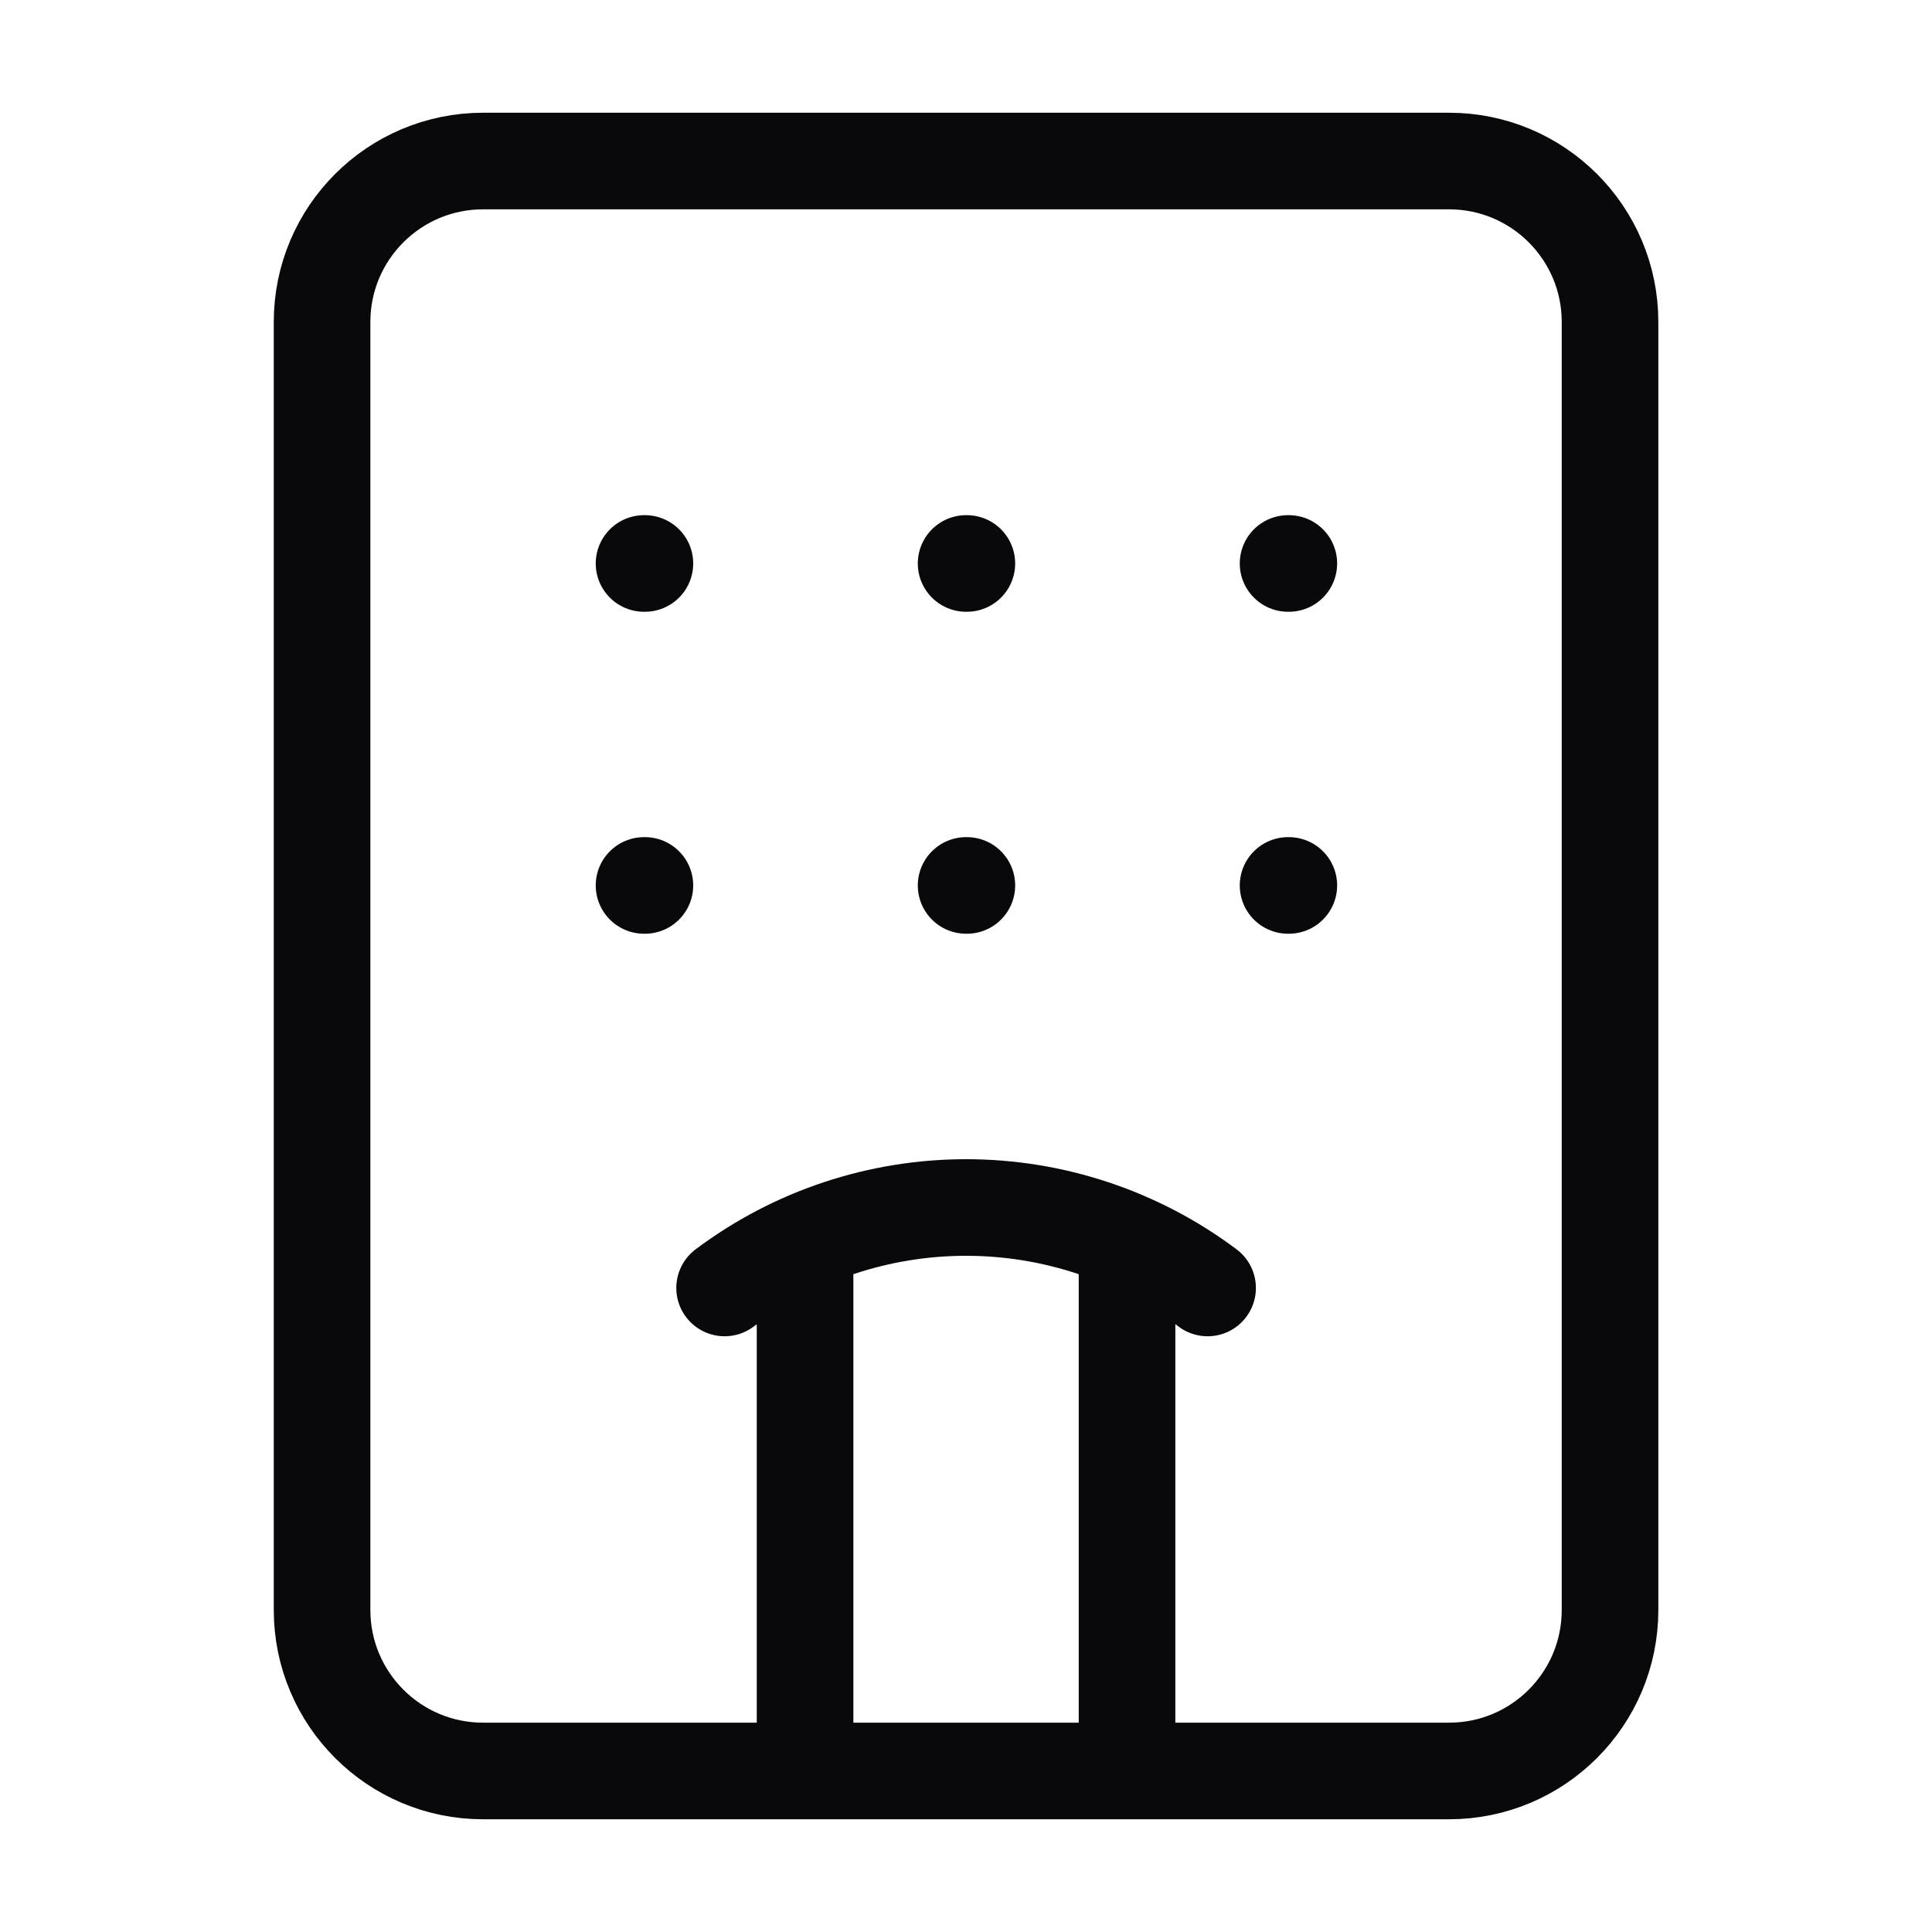
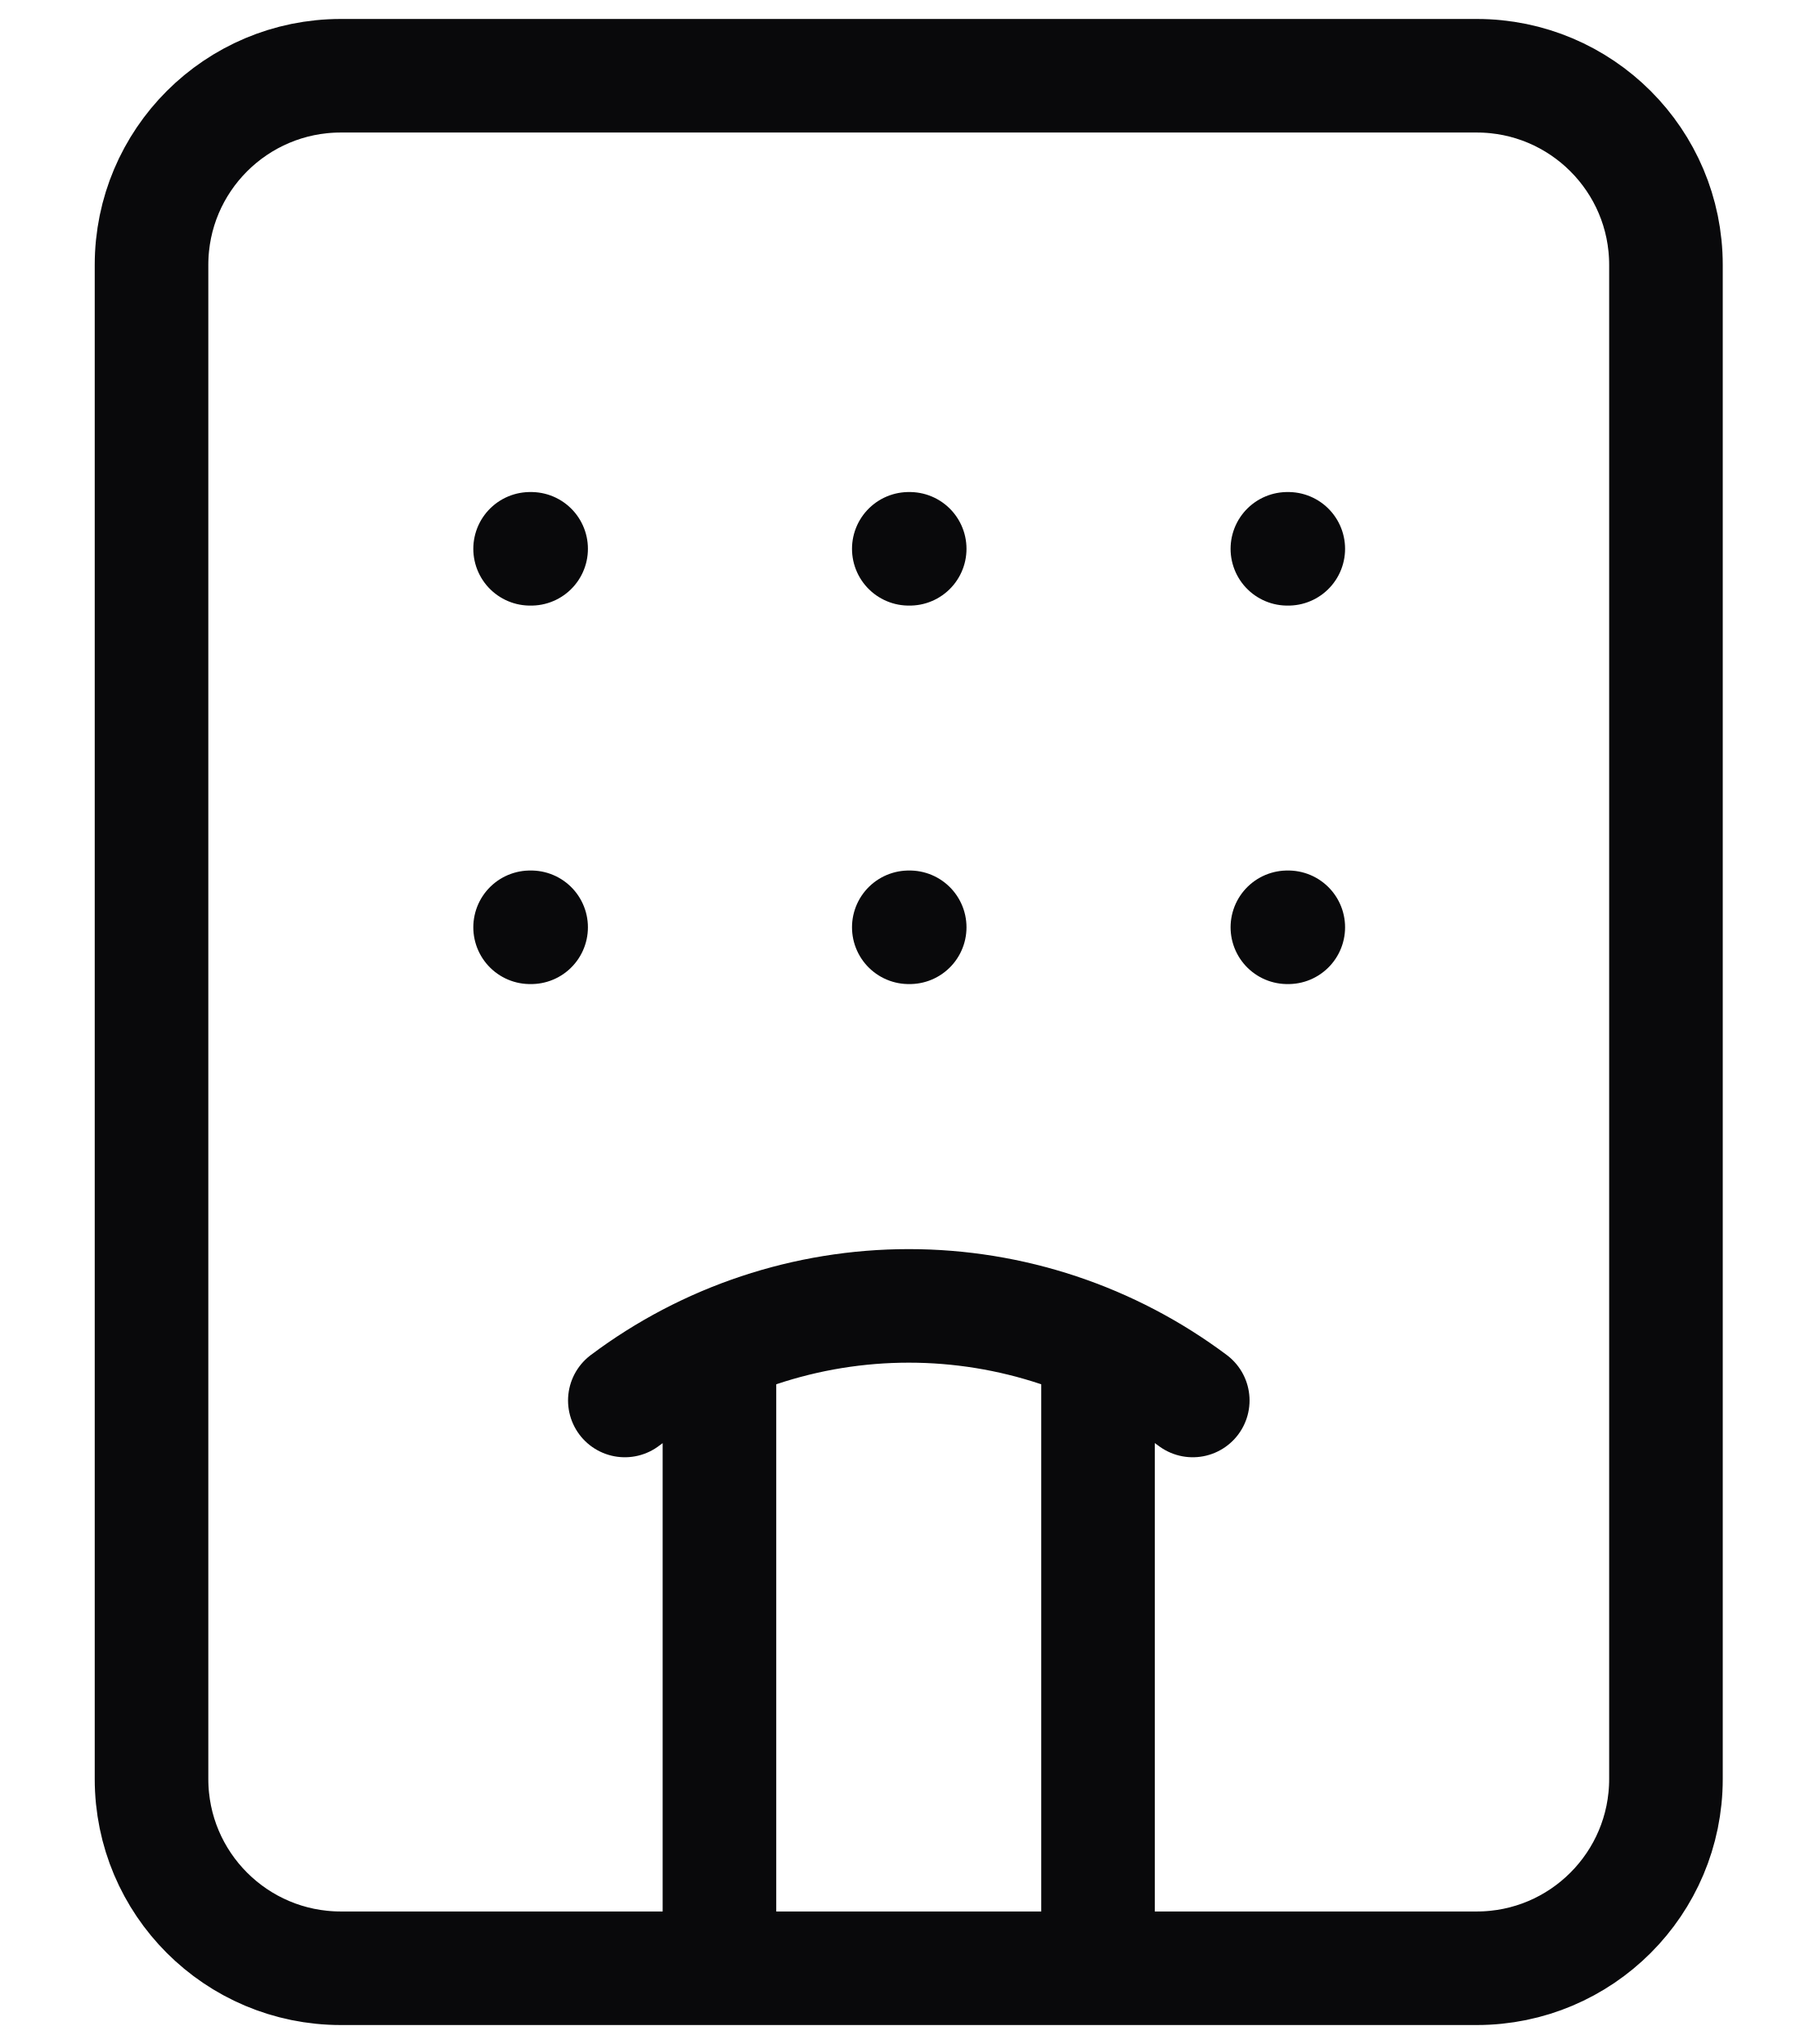
- <svg xmlns="http://www.w3.org/2000/svg" width="20" height="20" viewBox="0 0 20 20" fill="none">
-   <path d="M8.334 18.333V12.858M10.001 9.166H10.009M10.001 5.833H10.009M11.667 12.858V18.333M12.501 13.333C11.779 12.792 10.902 12.5 10.001 12.5C9.099 12.5 8.222 12.792 7.501 13.333M13.334 9.166H13.342M13.334 5.833H13.342M6.667 9.166H6.676M6.667 5.833H6.676M5.001 1.667H15.001C15.921 1.667 16.667 2.413 16.667 3.333V16.666C16.667 17.587 15.921 18.333 15.001 18.333H5.001C4.08 18.333 3.334 17.587 3.334 16.666V3.333C3.334 2.413 4.08 1.667 5.001 1.667Z" stroke="#09090B" stroke-linecap="round" stroke-linejoin="round" />
+ <svg xmlns="http://www.w3.org/2000/svg" width="16" height="18" viewBox="0 0 16 18" fill="none">
+   <path d="M6.334 17.333V11.858M8.001 8.166H8.009M8.001 4.833H8.009M9.667 11.858V17.333M10.501 12.333C9.779 11.792 8.902 11.5 8.001 11.5C7.099 11.5 6.222 11.792 5.501 12.333M11.334 8.166H11.342M11.334 4.833H11.342M4.667 8.166H4.676M4.667 4.833H4.676M3.001 0.667H13.001C13.921 0.667 14.667 1.413 14.667 2.333V15.666C14.667 16.587 13.921 17.333 13.001 17.333H3.001C2.08 17.333 1.334 16.587 1.334 15.666V2.333C1.334 1.413 2.08 0.667 3.001 0.667Z" stroke="#09090B" stroke-linecap="round" stroke-linejoin="round" />
</svg>
